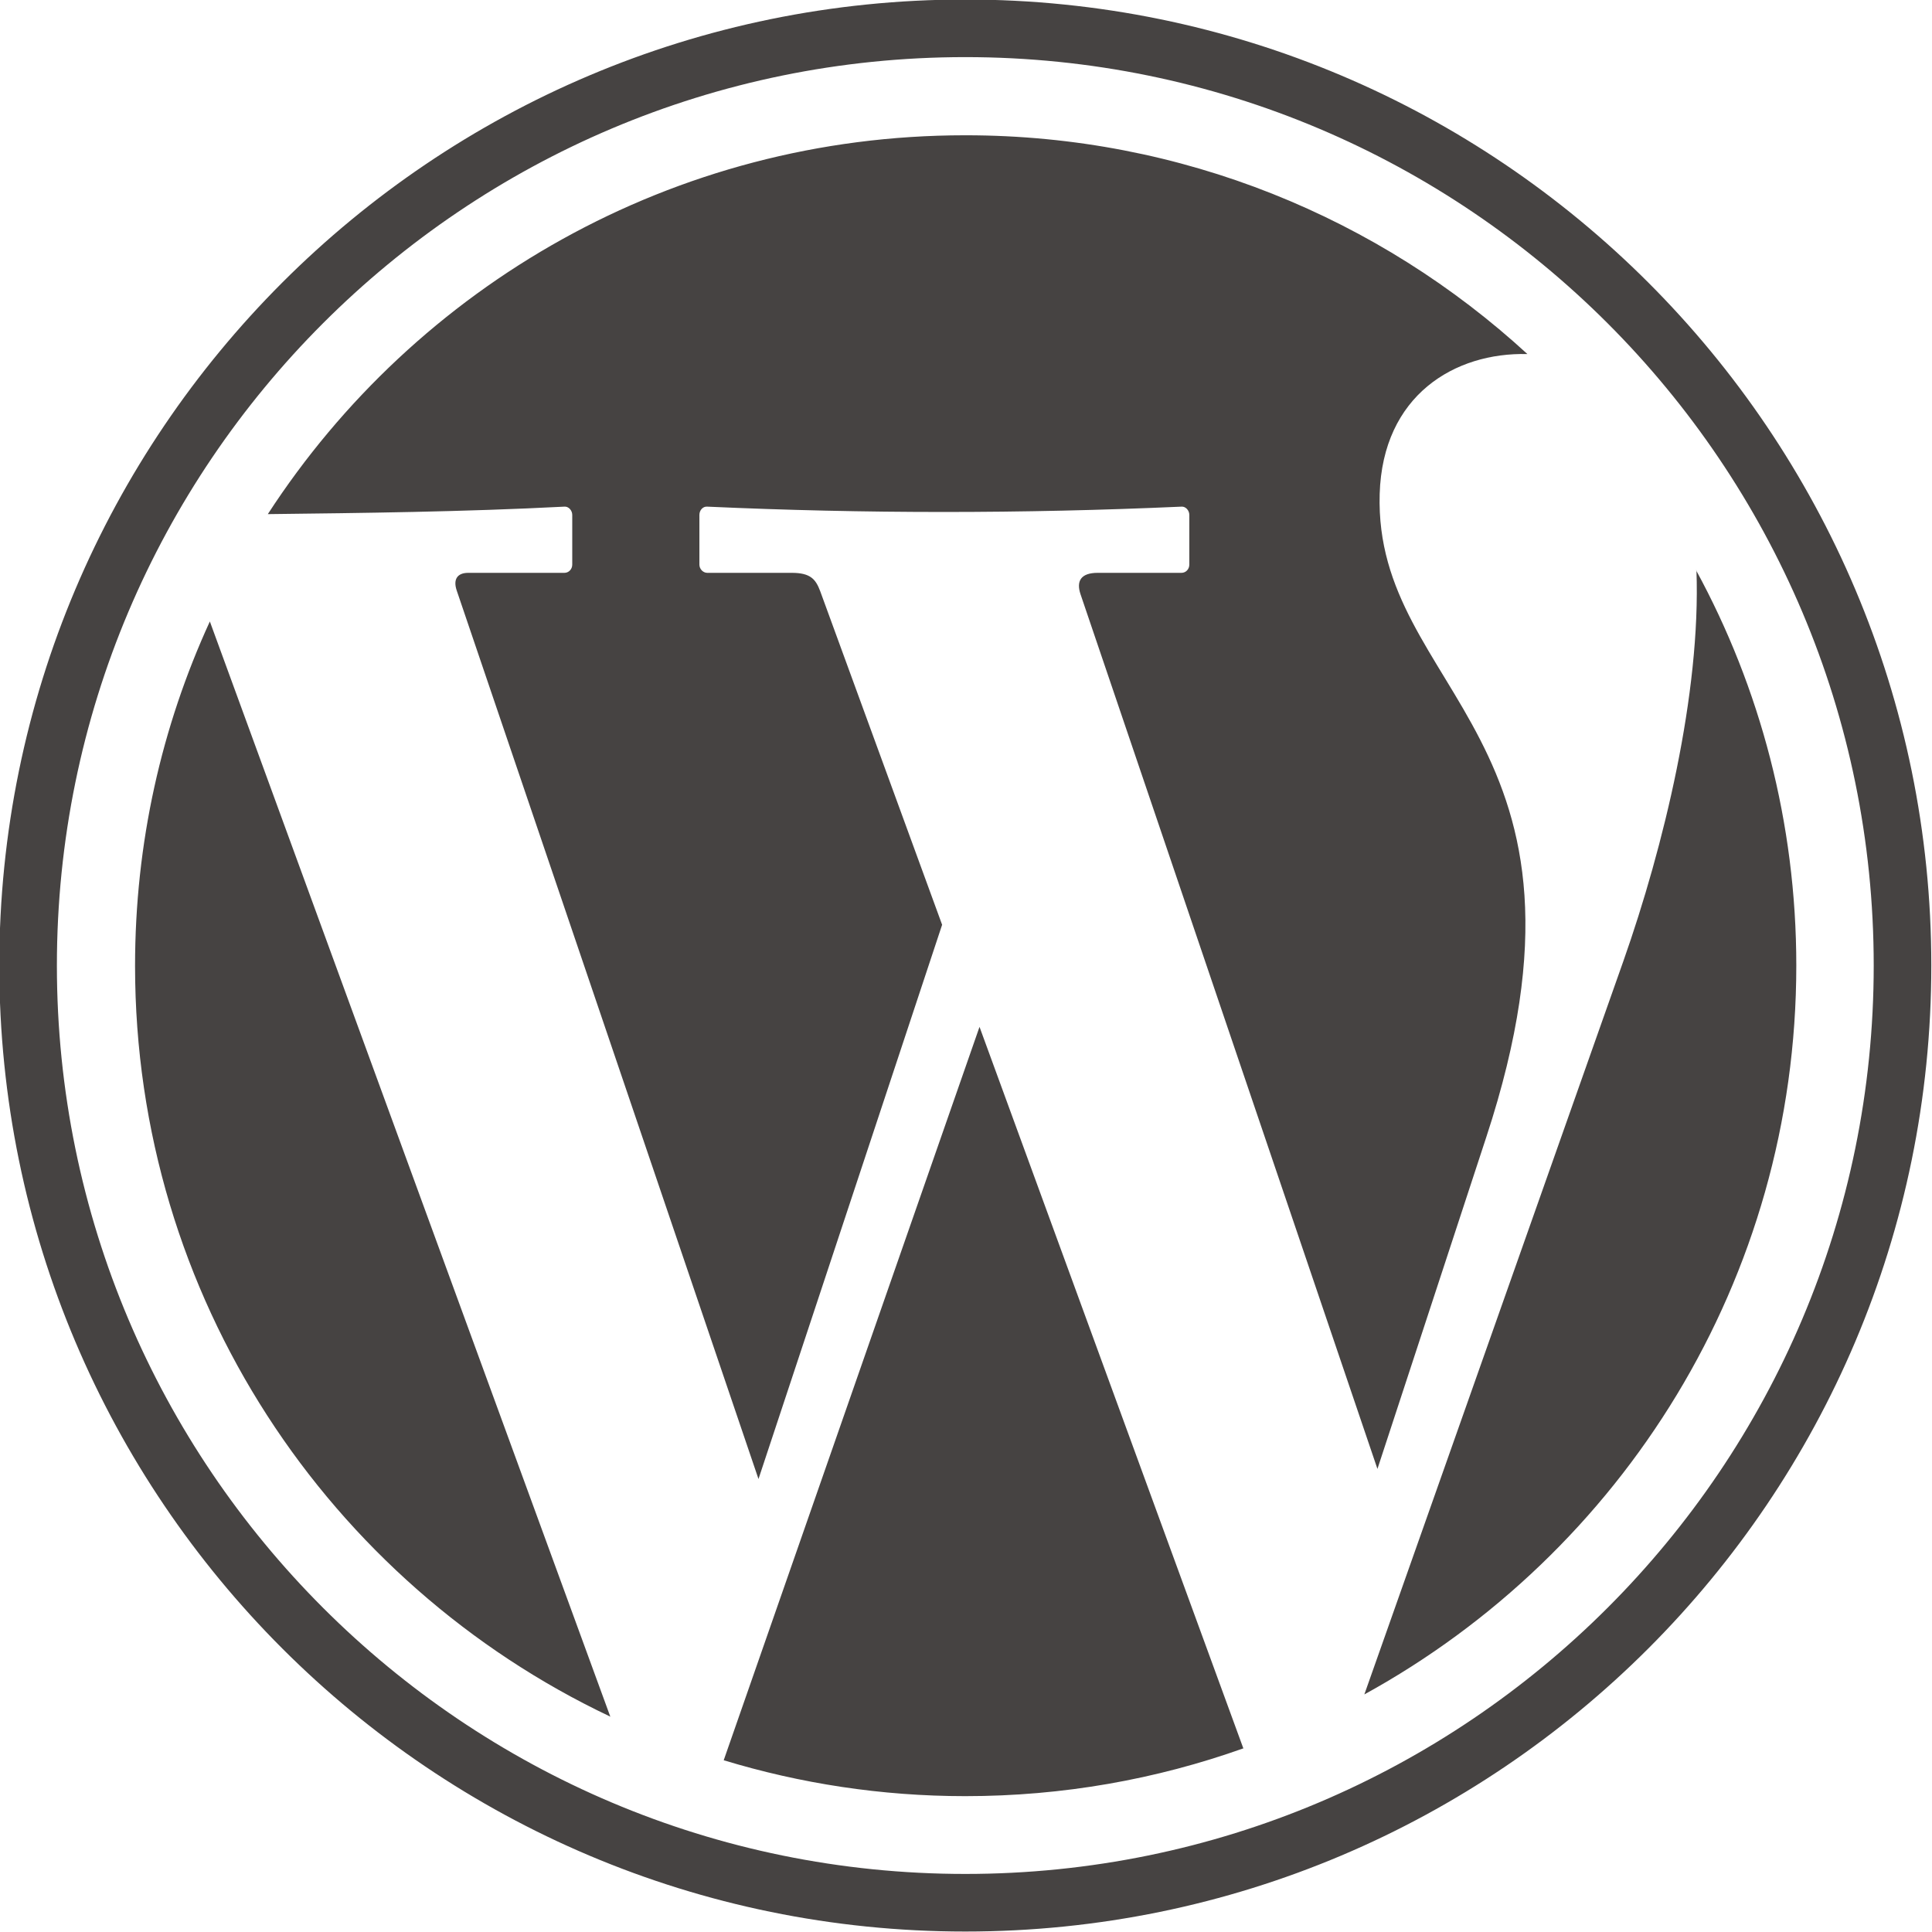
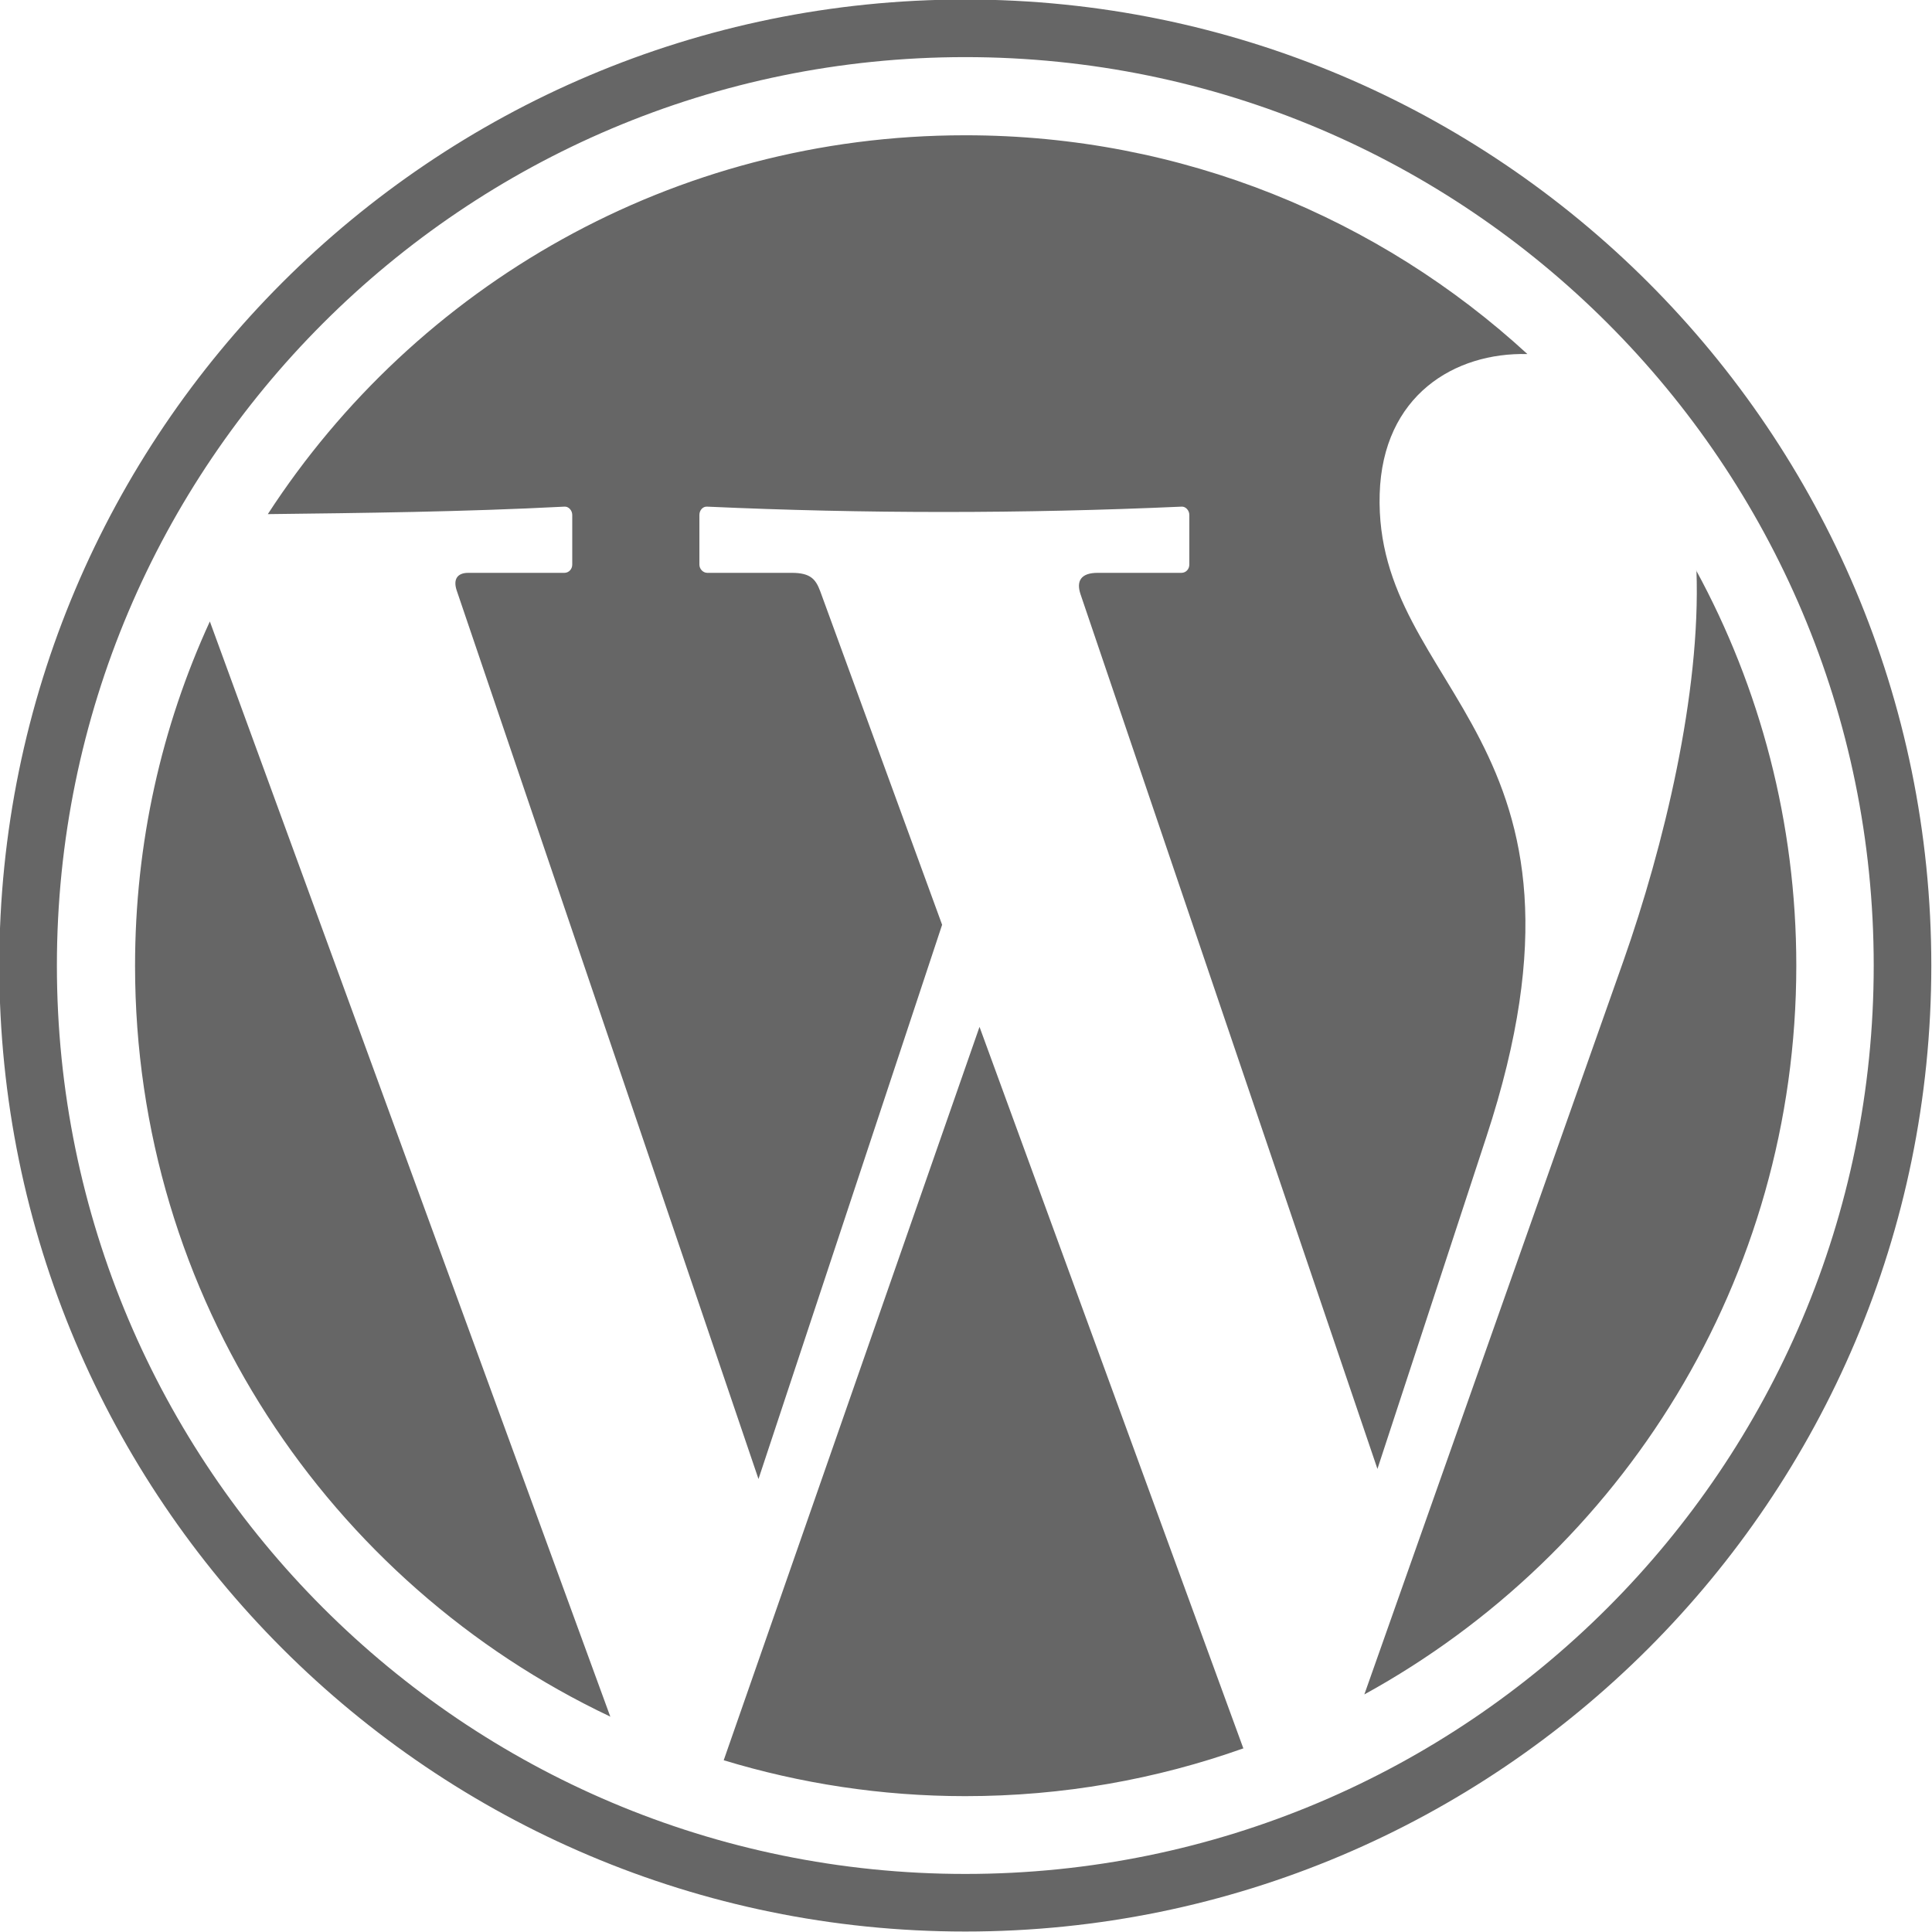
<svg xmlns="http://www.w3.org/2000/svg" fill-rule="evenodd" xml:space="preserve" height="500" width="500" version="1.0" viewBox="0 0 5.556 5.556">
  <g transform="matrix(1.0755 0 0 1.0755 -3.5103 -1.6684)">
-     <path fill="#464342" d="m5.846 1.913c0.579 0 1.107 0.222 1.502 0.585-0.194-0.005-0.387 0.11-0.395 0.374-0.016 0.533 0.638 0.647 0.285 1.72l-0.291 0.887-0.794-2.339c-0.012-0.036 0.002-0.057 0.046-0.057h0.224c0.012 0 0.021-0.01 0.021-0.022v-0.133c0-0.012-0.01-0.023-0.021-0.022-0.425 0.019-0.848 0.019-1.268 0-0.012-0.001-0.021 0.01-0.021 0.022v0.133c0 0.012 0.01 0.022 0.021 0.022h0.226c0.05 0 0.064 0.017 0.076 0.049l0.326 0.892-0.491 1.482-0.807-2.376c-0.01-0.03 0.002-0.047 0.031-0.047h0.257c0.012 0 0.021-0.01 0.021-0.022v-0.133c0-0.012-0.01-0.023-0.021-0.022-0.27 0.014-0.541 0.017-0.793 0.02 0.396-0.61 1.083-1.013 1.864-1.013l-0-0zm1.953 1.163c0.171 0.314 0.268 0.675 0.268 1.057 0 0.84-0.467 1.571-1.155 1.949l0.693-1.962c0.107-0.304 0.207-0.714 0.195-1.044h-0zm-1.21 3.15c-0.233 0.083-0.483 0.128-0.744 0.128-0.225 0-0.442-0.034-0.646-0.096l0.684-1.961 0.705 1.928v-1e-7zm-1.694-0.085c-0.751-0.356-1.27-1.121-1.27-2.007 0-0.329 0.071-0.64 0.2-0.921l1.071 2.929 0-0zm0.95-4.437c1.341 0 2.429 1.088 2.429 2.429s-1.088 2.429-2.429 2.429-2.429-1.088-2.429-2.429 1.088-2.429 2.429-2.429zm0-0.154c1.426 0 2.583 1.157 2.583 2.583s-1.157 2.583-2.583 2.583-2.583-1.157-2.583-2.583 1.157-2.583 2.583-2.583z" />
+     <path fill="#666" d="m5.846 1.913c0.579 0 1.107 0.222 1.502 0.585-0.194-0.005-0.387 0.11-0.395 0.374-0.016 0.533 0.638 0.647 0.285 1.72l-0.291 0.887-0.794-2.339c-0.012-0.036 0.002-0.057 0.046-0.057h0.224c0.012 0 0.021-0.01 0.021-0.022v-0.133c0-0.012-0.01-0.023-0.021-0.022-0.425 0.019-0.848 0.019-1.268 0-0.012-0.001-0.021 0.01-0.021 0.022v0.133c0 0.012 0.01 0.022 0.021 0.022h0.226c0.05 0 0.064 0.017 0.076 0.049l0.326 0.892-0.491 1.482-0.807-2.376c-0.01-0.03 0.002-0.047 0.031-0.047h0.257c0.012 0 0.021-0.01 0.021-0.022v-0.133c0-0.012-0.01-0.023-0.021-0.022-0.27 0.014-0.541 0.017-0.793 0.02 0.396-0.61 1.083-1.013 1.864-1.013l-0-0zm1.953 1.163c0.171 0.314 0.268 0.675 0.268 1.057 0 0.84-0.467 1.571-1.155 1.949l0.693-1.962c0.107-0.304 0.207-0.714 0.195-1.044h-0zm-1.21 3.15c-0.233 0.083-0.483 0.128-0.744 0.128-0.225 0-0.442-0.034-0.646-0.096l0.684-1.961 0.705 1.928v-1e-7zm-1.694-0.085c-0.751-0.356-1.27-1.121-1.27-2.007 0-0.329 0.071-0.64 0.2-0.921l1.071 2.929 0-0zm0.95-4.437c1.341 0 2.429 1.088 2.429 2.429s-1.088 2.429-2.429 2.429-2.429-1.088-2.429-2.429 1.088-2.429 2.429-2.429zm0-0.154c1.426 0 2.583 1.157 2.583 2.583s-1.157 2.583-2.583 2.583-2.583-1.157-2.583-2.583 1.157-2.583 2.583-2.583z" />
  </g>
</svg>
